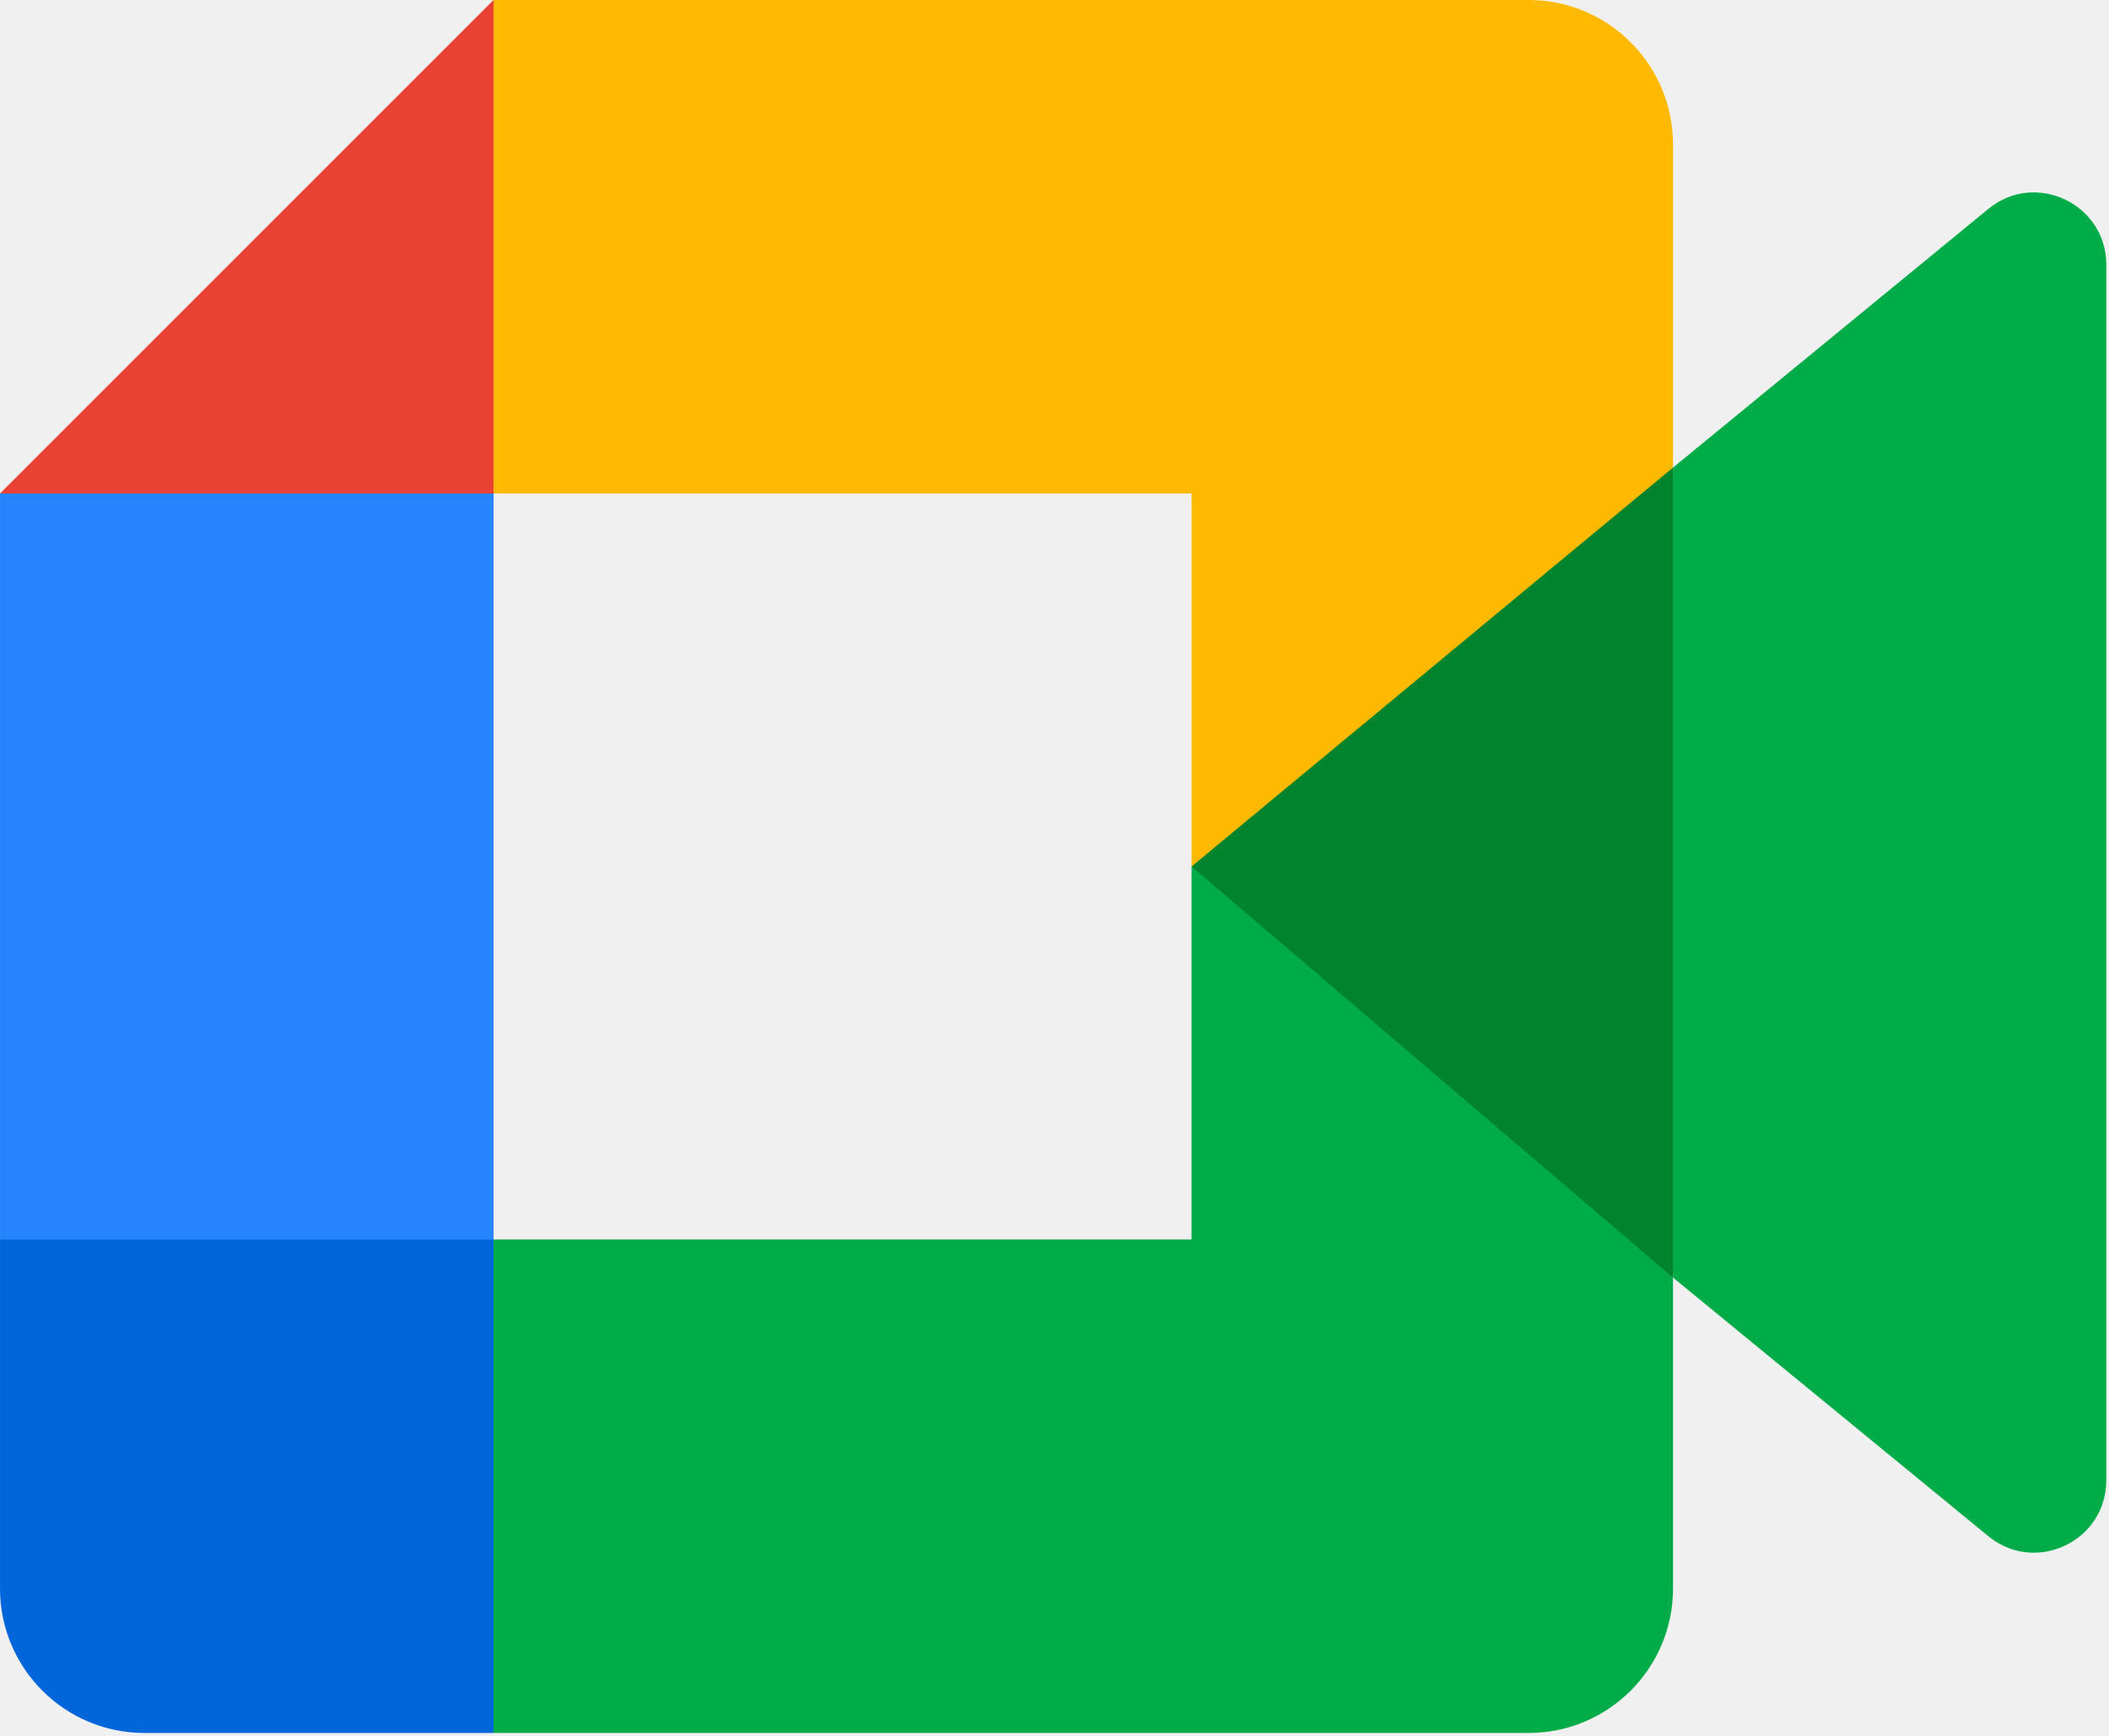
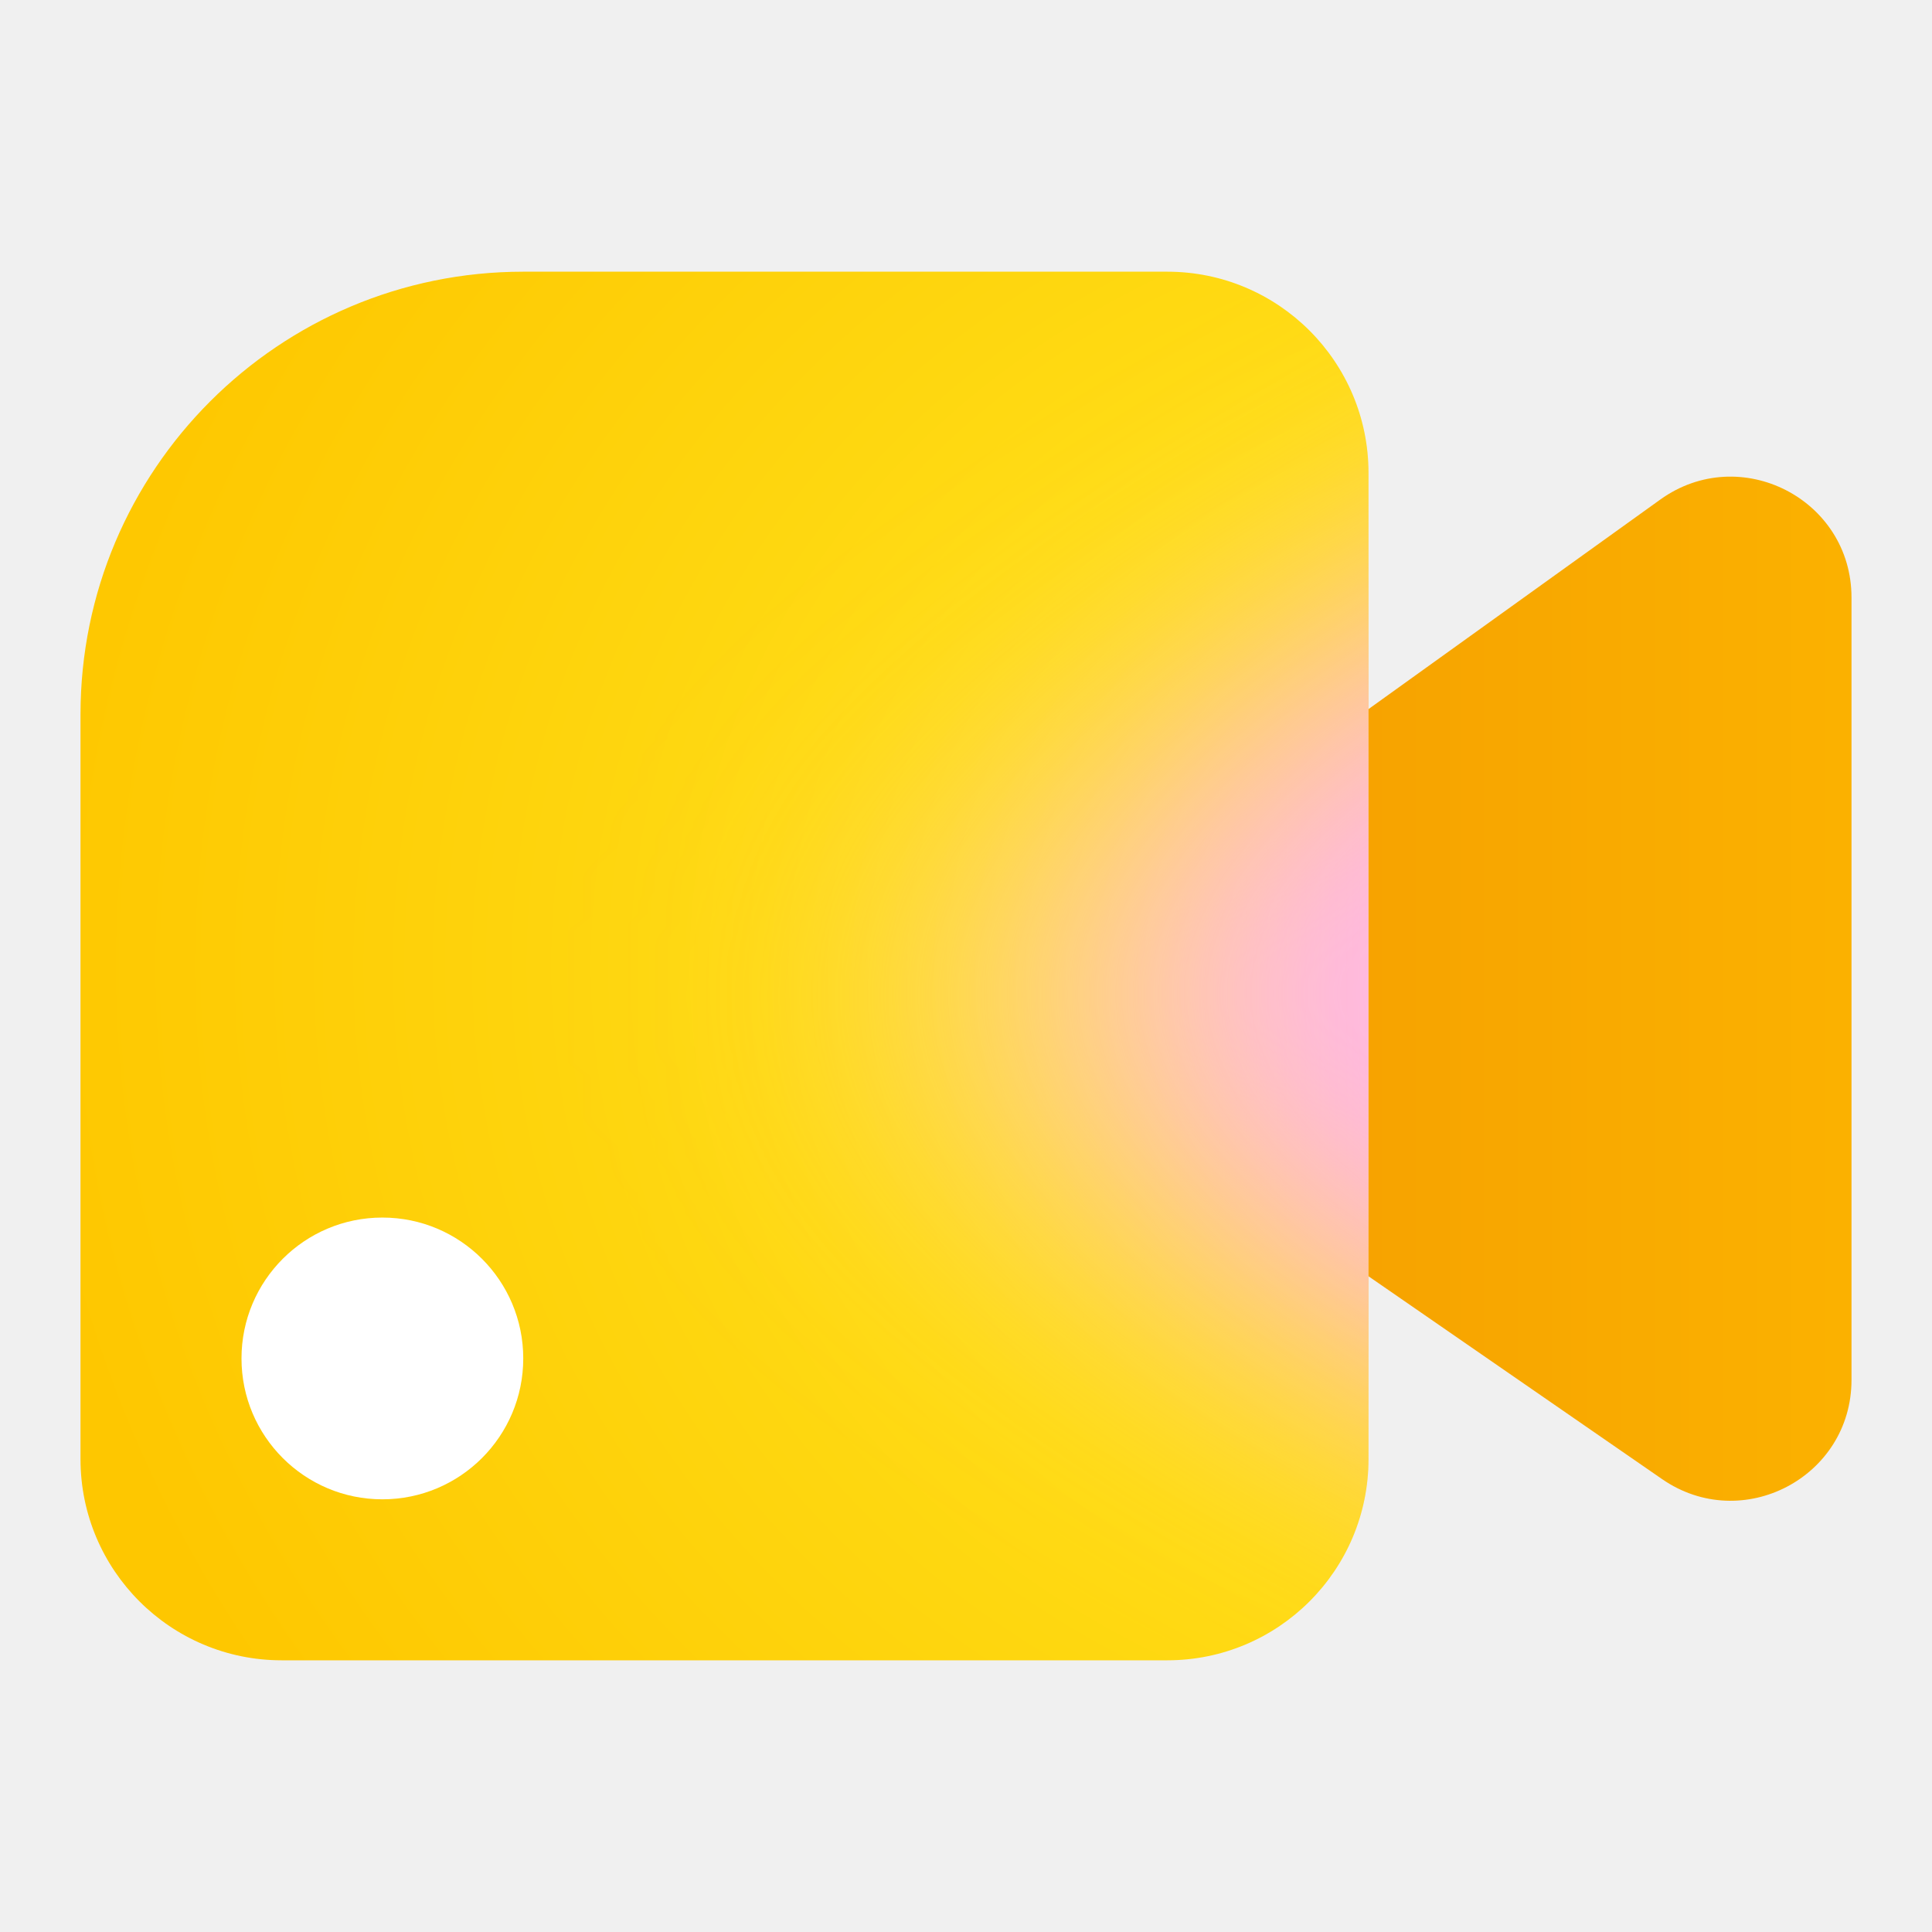
- <svg xmlns="http://www.w3.org/2000/svg" width="622" height="512" viewBox="0 0 622 512" fill="none">
-   <g clip-path="url(#clip0_5072_3775)">
-     <path d="M351.419 255.568L411.978 324.79L493.418 376.827L507.584 256.005L493.418 137.908L410.418 183.621L351.419 255.568Z" fill="#00832D" />
-     <path d="M0.003 365.583V468.541C0.003 492.049 19.085 511.136 42.598 511.136H145.556L166.876 433.344L145.556 365.583L74.92 344.263L0.003 365.583Z" fill="#0066DA" />
-     <path d="M145.556 -7.62939e-06L0.003 145.554L74.925 166.822L145.556 145.554L166.488 78.715L145.556 -7.62939e-06Z" fill="#E94235" />
-     <path d="M0.005 365.629H145.556V145.551H0.005V365.629Z" fill="#2684FC" />
-     <path d="M586.398 61.629L493.416 137.91V376.827L586.782 453.404C600.758 464.352 621.204 454.374 621.204 436.607V78.086C621.204 60.122 600.271 50.193 586.396 61.632" fill="#00AC47" />
-     <path d="M351.419 255.568V365.583H145.556V511.136H450.825C474.338 511.136 493.418 492.049 493.418 468.541V376.827L351.419 255.568Z" fill="#00AC47" />
-     <path d="M450.825 -7.62939e-06H145.556V145.554H351.419V255.568L493.42 137.905V42.598C493.42 19.085 474.338 0.002 450.825 0.002" fill="#FFBA00" />
+ <svg xmlns="http://www.w3.org/2000/svg" role="img" fill="none" viewBox="0 0 192 192">
+   <defs>
+     <linearGradient id="google-meet-2026-a" x1="128.8" x2="227.2" y1="104.44" y2="104.44" gradientUnits="userSpaceOnUse">
+       <stop stop-color="#f6a100" />
+       <stop offset="1" stop-color="#ffbe00" />
+     </linearGradient>
+     <linearGradient id="google-meet-2026-f" x1="136.22" x2="78.5" y1="91.32" y2="91.19" gradientUnits="userSpaceOnUse">
+       <stop offset=".15" stop-color="#ffb5e8" />
+       <stop offset="1" stop-color="#ffdbf5" stop-opacity="0" />
+     </linearGradient>
+     <radialGradient id="google-meet-2026-b" cx="0" cy="0" r="1" gradientTransform="matrix(-159.725 0 0 -135.852 160.325 96)" gradientUnits="userSpaceOnUse">
+       <stop offset=".15" stop-color="#ffe921" />
+       <stop offset="1" stop-color="#fec700" />
+     </radialGradient>
+     <filter id="google-meet-2026-c" width="166" height="180" x="45.91" y="8" color-interpolation-filters="sRGB" filterUnits="userSpaceOnUse">
+       <feFlood flood-opacity="0" result="BackgroundImageFix" />
+       <feBlend in="SourceGraphic" in2="BackgroundImageFix" result="shape" />
+       <feGaussianBlur result="effect1_foregroundBlur_37584_9338" stdDeviation="14" />
+     </filter>
+   </defs>
+   <path fill="url(#google-meet-2026-a)" d="M110.015 108.88c-6.829-4.718-6.921-14.778-.179-19.62L165 49.643c7.94-5.701 19-.038 19 9.737v77.755c0 9.675-10.861 15.359-18.821 9.859z" />
+   <path fill="url(#google-meet-2026-b)" d="M8 71c0-24.3 19.7-44 44-44h64c11.046 0 20 8.954 20 20v98c0 11.046-8.954 20-20 20H28c-11.046 0-20-8.954-20-20z" />
+   <mask id="google-meet-2026-e" width="129" height="138" x="8" y="27" maskUnits="userSpaceOnUse" style="mask-type:luminance">
+     <path fill="#fff" d="M8 71c0-24.3 19.7-44 44-44h64c11.046 0 20 8.954 20 20v98c0 11.046-8.954 20-20 20H28c-11.046 0-20-8.954-20-20z" />
+   </mask>
+   <g filter="url(#google-meet-2026-c)" mask="url(#google-meet-2026-e)">
+     <path fill="url(#google-meet-2026-f)" d="m73.906 99.198 110-63.198v124z" />
  </g>
-   <defs>
-     <clipPath id="clip0_5072_3775">
-       <rect width="621.2" height="512" fill="white" />
-     </clipPath>
-   </defs>
+   <circle cx="38" cy="135" r="14" fill="#fff" />
</svg>
